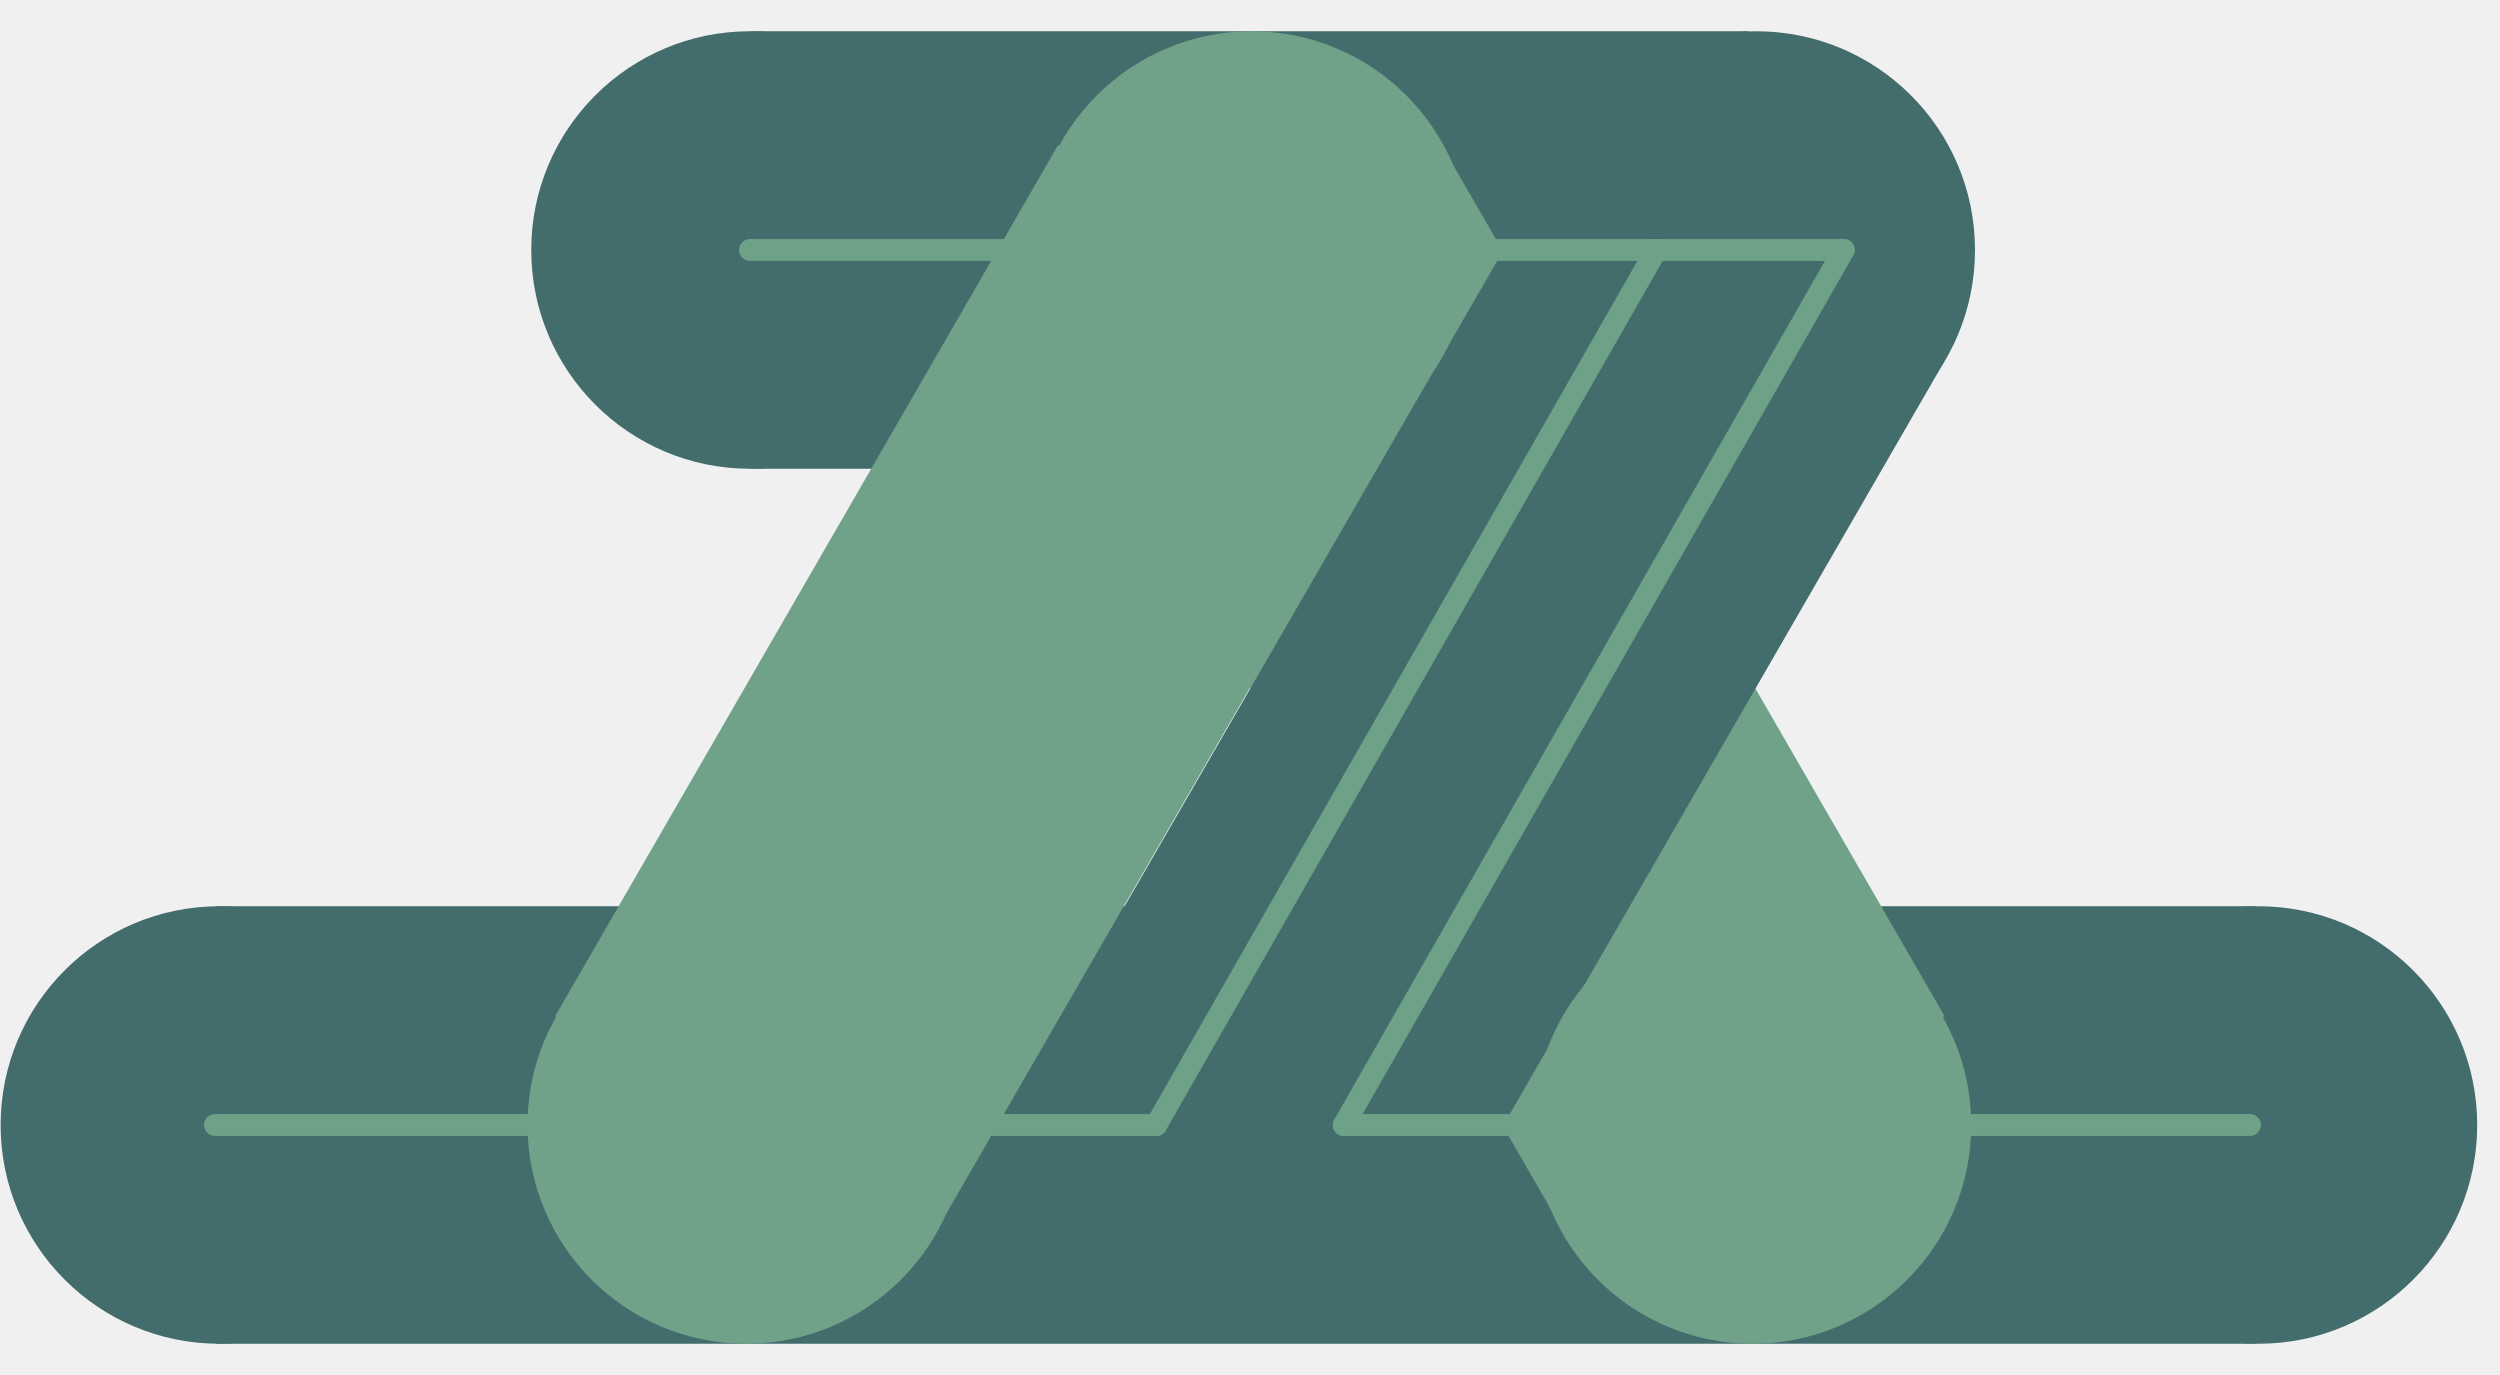
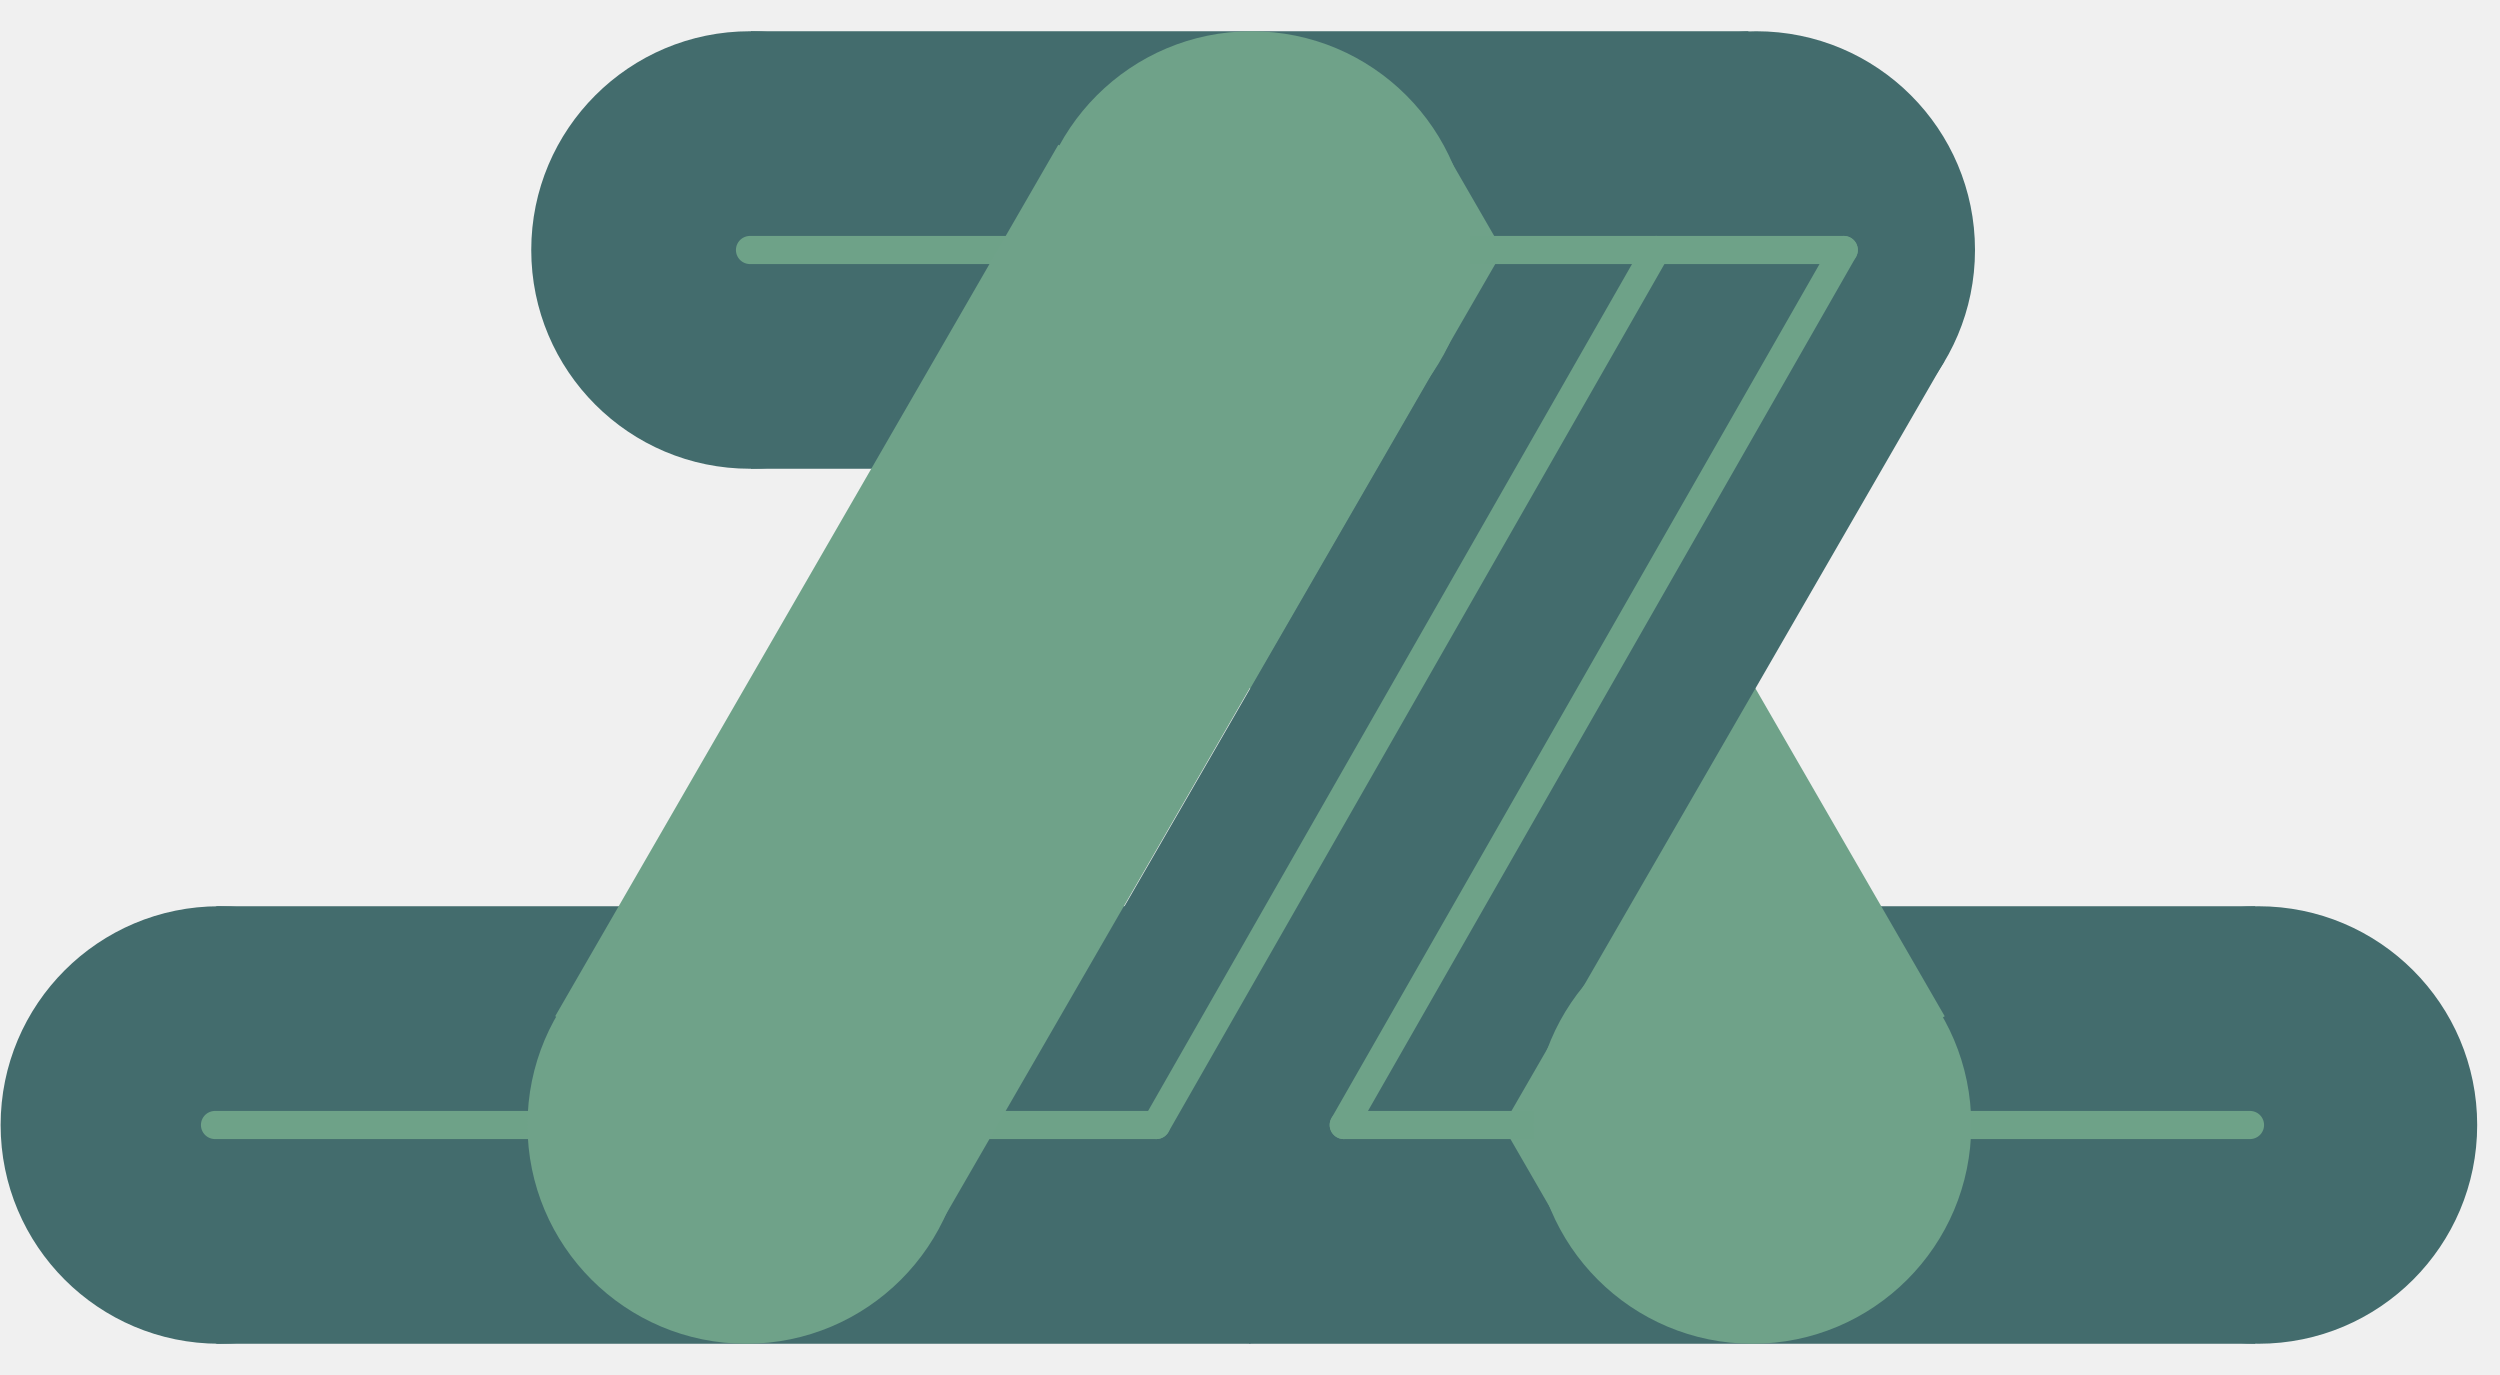
<svg xmlns="http://www.w3.org/2000/svg" version="1.1" id="Layer_1" x="0px" y="0px" viewBox="0 0 800 440" style="enable-background:new 0 0 800 440;" xml:space="preserve">
  <style type="text/css">
	.st0{fill:#436C6D;}
	.st1{fill:none;}
	.st2{fill:#6FA289;}
- 	.st3{fill:#FFFFFF;stroke:#6EA288;stroke-width:7;stroke-linecap:round;stroke-miterlimit:10;}
+ 	.st3{fill:none;stroke:#6EA288;stroke-width:9;stroke-linecap:round;stroke-miterlimit:10;}
</style>
  <g>
    <rect x="69.2" y="290" class="st0" width="330.9" height="140" />
    <line class="st1" x1="68.8" y1="360.2" x2="400.7" y2="360.2" />
    <line class="st1" x1="234.2" y1="290" x2="235.7" y2="430" />
  </g>
  <g>
    <rect x="399.8" y="290" class="st0" width="321.9" height="140" />
    <line class="st1" x1="399.5" y1="360.2" x2="722.2" y2="360.2" />
    <line class="st1" x1="560.4" y1="290" x2="561.8" y2="430" />
  </g>
  <g>
    <circle class="st0" cx="70.2" cy="360" r="70" />
    <g>
      <line class="st1" x1="69.9" y1="290" x2="69.9" y2="430" />
      <line class="st1" x1="0" y1="360.4" x2="140" y2="360.4" />
    </g>
  </g>
  <g>
    <circle class="st0" cx="722.7" cy="360" r="70" />
    <g>
      <line class="st1" x1="722.5" y1="290" x2="722.5" y2="430" />
      <line class="st1" x1="652.5" y1="360.4" x2="792.5" y2="360.4" />
    </g>
  </g>
  <circle class="st0" cx="400" cy="359.8" r="70" />
  <g>
    <rect x="240.3" y="10" class="st0" width="319.2" height="140" />
-     <line class="st0" x1="240" y1="80.2" x2="560" y2="80.2" />
-     <line class="st0" x1="399.5" y1="10" x2="400.9" y2="150" />
+     <line class="st1" x1="240" y1="80.2" x2="560" y2="80.2" />
+     <line class="st1" x1="399.5" y1="10" x2="400.9" y2="150" />
  </g>
  <g>
    <rect x="238.6" y="290" class="st1" width="322" height="140" />
    <line class="st1" x1="238.3" y1="360.2" x2="561.1" y2="360.2" />
    <line class="st1" x1="399.2" y1="290" x2="400.6" y2="430" />
  </g>
  <polygon class="st1" points="399.7,80.7 238.3,360.2 561.1,360.2 " />
  <g>
    <circle class="st0" cx="240" cy="80" r="70" />
    <g>
      <line class="st1" x1="239.9" y1="10" x2="239.9" y2="150" />
      <line class="st1" x1="170" y1="80.4" x2="310" y2="80.4" />
    </g>
  </g>
  <g>
    <line class="st1" x1="560.9" y1="10.3" x2="560.9" y2="150.3" />
    <line class="st1" x1="491" y1="80.7" x2="631" y2="80.7" />
  </g>
  <g>
    <line class="st1" x1="560.6" y1="290" x2="560.6" y2="430" />
    <line class="st1" x1="490.7" y1="360.4" x2="630.7" y2="360.4" />
  </g>
  <g>
    <circle class="st0" cx="562" cy="80" r="70" />
    <g>
      <line class="st1" x1="561.9" y1="10" x2="561.9" y2="150" />
      <line class="st1" x1="492" y1="80.4" x2="632" y2="80.4" />
    </g>
  </g>
  <g>
-     <rect x="411.2" y="59.8" transform="matrix(0.866 -0.5 0.5 0.866 -45.9532 270.1703)" class="st2" width="140" height="322" />
+     <rect x="411.2" y="59.8" transform="matrix(0.866 -0.5 0.5 0.866 -45.9269 270.169)" class="st2" width="140" height="322" />
    <line class="st1" x1="400.4" y1="81.2" x2="561.8" y2="360.8" />
    <line class="st1" x1="541.7" y1="185.4" x2="421.1" y2="256.7" />
  </g>
  <g>
-     <rect x="320.1" y="150" transform="matrix(0.5 -0.866 0.866 0.5 50.026 526.6592)" class="st0" width="322" height="140" />
-     <line class="st0" x1="400.6" y1="359.8" x2="562" y2="80.2" />
-     <line class="st0" x1="420.3" y1="185.3" x2="542.2" y2="254.1" />
+     <rect x="320.1" y="150" transform="matrix(0.5 -0.866 0.866 0.5 49.9955 526.6492)" class="st0" width="322" height="140" />
+     <line class="st1" x1="400.6" y1="359.8" x2="562" y2="80.2" />
+     <line class="st1" x1="420.3" y1="185.3" x2="542.2" y2="254.1" />
  </g>
  <line class="st3" x1="240" y1="80" x2="590" y2="80" />
  <line class="st3" x1="68.8" y1="360" x2="370" y2="360" />
  <line class="st3" x1="430" y1="360" x2="720" y2="360" />
  <line class="st3" x1="370" y1="360" x2="530" y2="80" />
  <line class="st3" x1="430" y1="360" x2="590" y2="80" />
  <circle class="st2" cx="560.8" cy="360" r="70" />
  <g>
    <circle class="st2" cx="238.8" cy="360" r="70" />
    <g>
      <line class="st1" x1="238.5" y1="290" x2="238.5" y2="430" />
      <line class="st1" x1="168.6" y1="360.4" x2="308.6" y2="360.4" />
    </g>
  </g>
  <g>
    <circle class="st2" cx="400.5" cy="80" r="70" />
    <g>
      <line class="st1" x1="400.2" y1="10" x2="400.2" y2="150" />
      <line class="st1" x1="330.3" y1="80.4" x2="470.3" y2="80.4" />
    </g>
  </g>
  <g>
-     <rect x="157.8" y="150.8" transform="matrix(0.5 -0.866 0.866 0.5 -31.8612 386.4596)" class="st2" width="322" height="140" />
+     <rect x="157.8" y="150.8" transform="matrix(0.5 -0.866 0.866 0.5 -31.8264 386.4319)" class="st2" width="322" height="140" />
    <line class="st1" x1="238.3" y1="360.6" x2="399.7" y2="81" />
    <line class="st1" x1="258" y1="186.1" x2="379.9" y2="254.9" />
  </g>
</svg>
